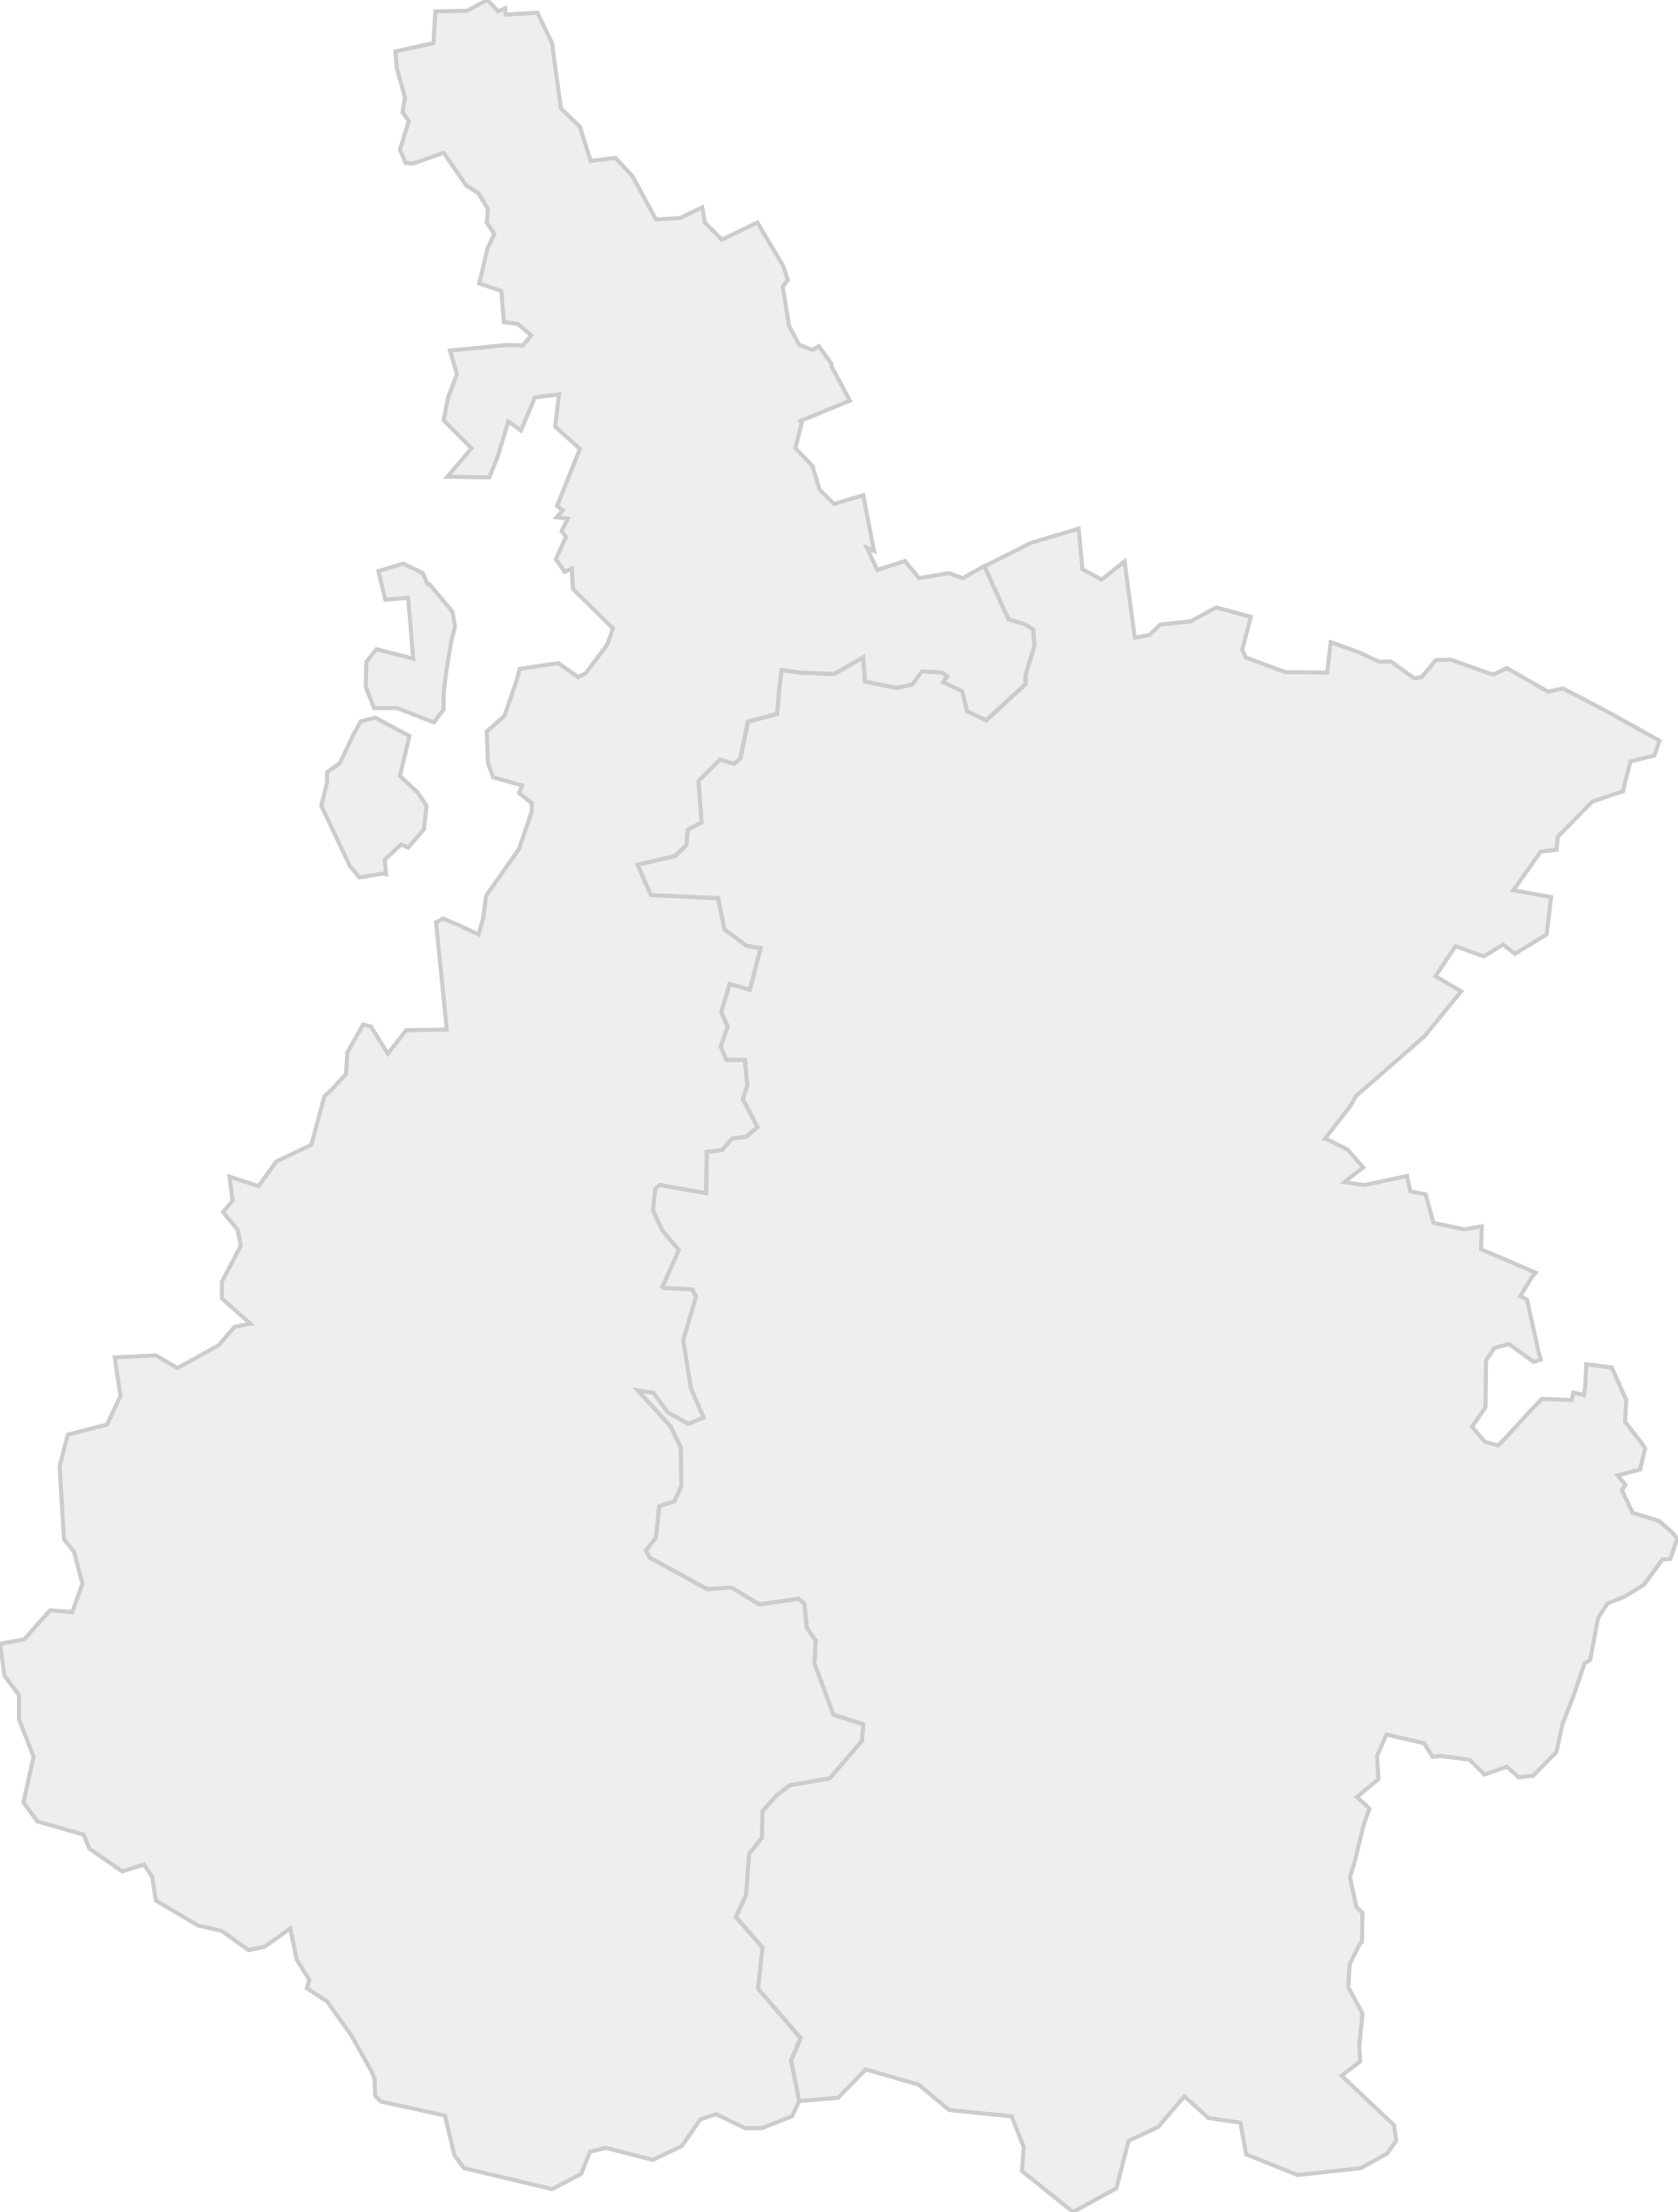
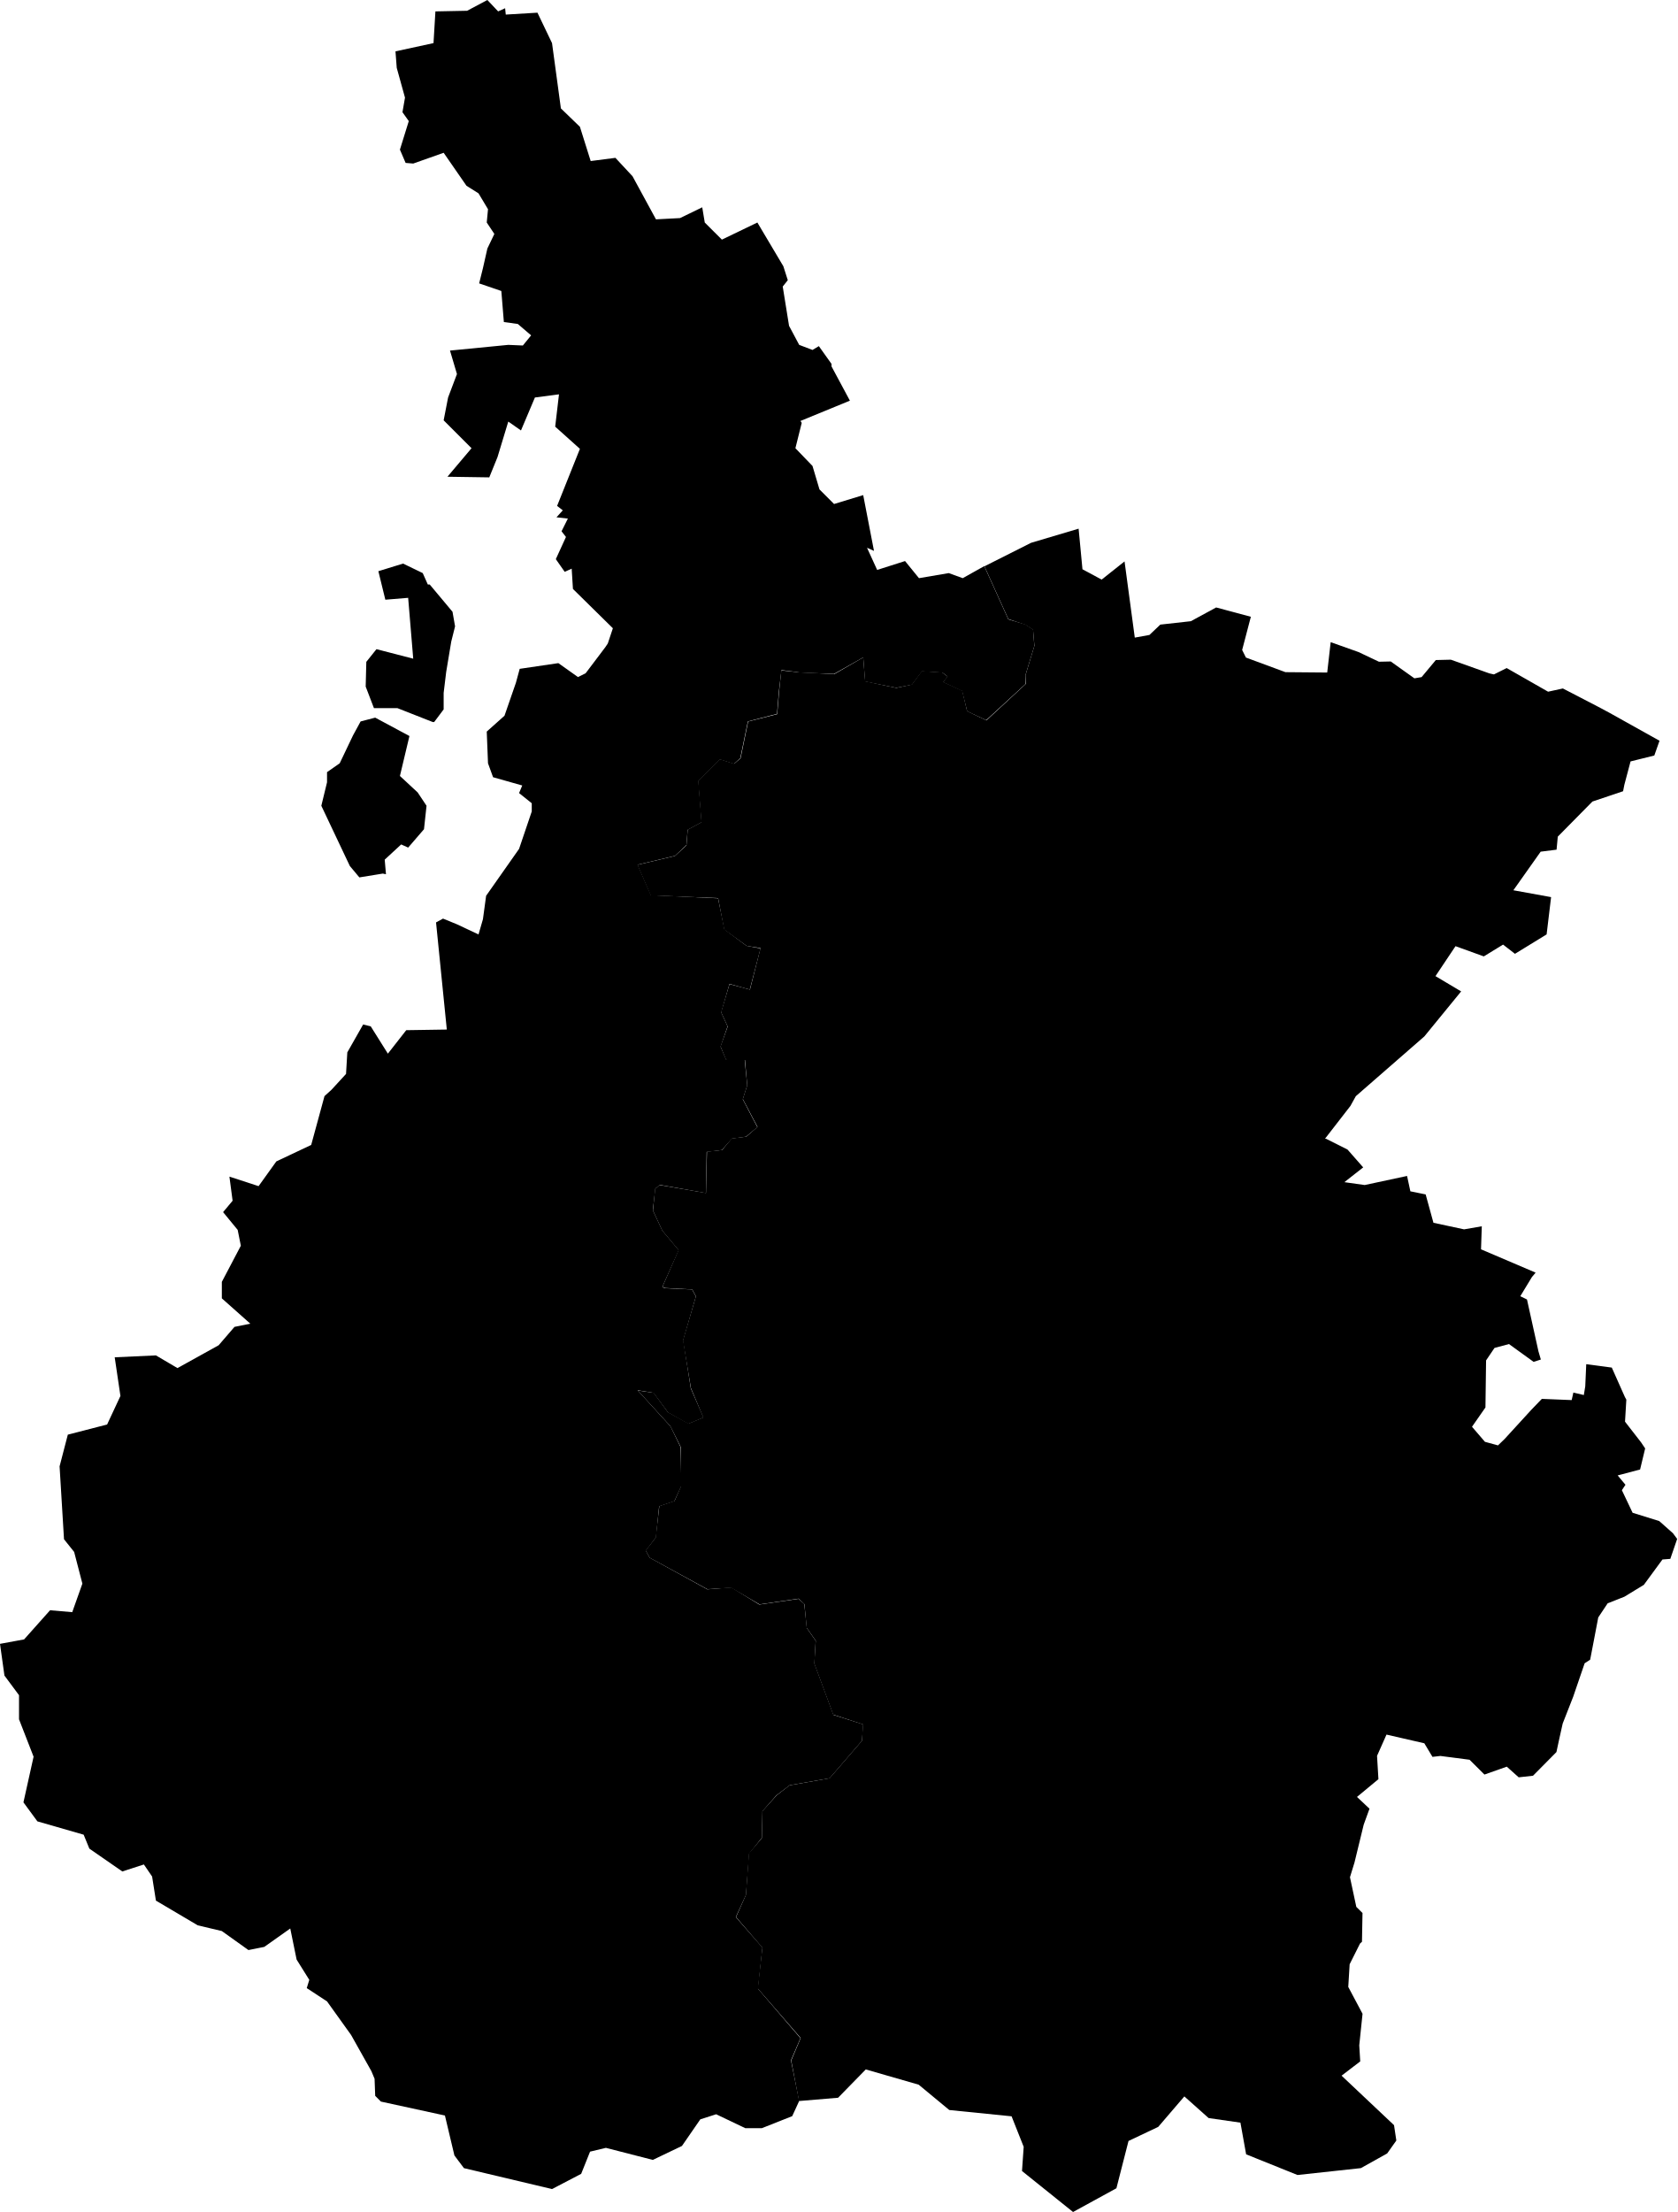
- <svg xmlns="http://www.w3.org/2000/svg" version="1.1" width="413.478" height="545.183" fill="#eeeeee" stroke="#cccccc">
-   <path class="circo" id="id-065-01" d="M160.972 298.338L163.26 303.287L167.285 308.107L163.305 317.148L163.963 317.449L170.655 317.806L171.572 319.494L168.365 330.387L170.338 342.135L173.383 349.357L169.754 350.867L164.661 348.05L161.152 343.269L157.242 342.714L165.263 351.506L167.886 356.748L167.906 366.286L166.291 369.938L162.55 371.191L161.647 378.977L159.177 382.148L160.165 383.924L174.374 391.676L180.264 391.328L187.254 395.427L196.885 394.014L198.313 395.363L198.866 401.188L201.11 404.375L200.745 410.008L205.412 422.598L212.747 424.995L212.497 429.044L204.509 438.28L194.638 440.022L191.438 442.513L187.946 446.401L187.818 453.02L184.62 456.808L183.883 467.043L181.454 472.497L187.944 480.013L186.805 490.084L197.405 502.301L195.058 507.853L196.981 517.836L206.619 517.023L213.444 510.046L226.487 513.803L234.03 520.052L249.391 521.6L252.373 529.12L251.962 535.086L264.544 545.183L275.233 539.335L278.219 527.674L285.547 524.205L291.985 516.693L297.965 522.03L305.81 523.163L307.213 530.969L319.876 536.066L335.505 534.371L341.987 530.756L344.244 527.567L343.673 523.782L330.745 511.584L335.347 508.071L335.106 504.112L335.915 496.333L332.397 489.713L332.736 484.123L335.293 479.013L335.777 478.586L335.903 471.49L334.38 469.986L332.816 462.677L333.93 459.044L336.198 449.72L337.631 445.784L334.545 442.884L339.831 438.505L339.492 432.761L341.82 427.521L351.143 429.66L353.156 433.008L355.104 432.785L362.301 433.721L365.971 437.372L371.477 435.426L374.412 438.048L377.94 437.662L383.717 431.823L384.45 428.414L385.26 424.789L387.85 418.18L390.668 409.946L392.03 409.058L392.92 404.437L394.025 398.643L396.344 395.167L400.474 393.537L405.263 390.613L409.854 384.358L411.792 384.211L413.478 379.297L412.447 377.895L409.393 375.186L409.051 374.883L402.497 372.849L399.85 367.279L400.737 365.946L398.808 363.641L404.338 362.183L405.589 356.99L404.58 355.488L400.623 350.394L400.95 344.965L400.597 344.322L397.365 337.065L391.064 336.227L390.818 341.702L390.471 343.831L387.888 343.22L387.475 345.073L380.122 344.777L377.512 347.483L370.938 354.664L369.304 356.242L366.088 355.359L362.898 351.648L366.215 346.889L366.37 335.296L368.444 332.223L372.012 331.259L378.091 335.653L379.877 335.08L379.284 333.074L376.455 320.281L374.803 319.475L377.672 314.757L378.583 313.661L365.127 307.913L365.315 302.241L360.945 302.996L353.395 301.376L351.473 294.385L347.706 293.62L346.892 289.837L336.444 292.07L331.436 291.367L336.075 287.727L332.216 283.329L326.935 280.676L326.668 280.643L332.936 272.567L334.259 270.171L351.143 255.45L360.223 244.348L353.894 240.586L358.833 233.199L365.809 235.719L370.561 232.81L373.491 235.086L381.293 230.299L382.402 221.11L373.101 219.419L379.83 209.91L383.75 209.417L384.049 206.204L392.584 197.554L400.15 195.011L400.458 193.426L401.992 187.663L407.845 186.209L409.129 182.57L396.84 175.71L393.816 174.094L385.305 169.685L381.662 170.482L371.449 164.657L368.312 166.222L367.177 165.963L357.692 162.591L353.98 162.682L350.475 166.884L348.698 167.183L342.866 163.031L339.959 163.093L334.925 160.71L328.06 158.27L327.206 165.756L316.907 165.666L307.167 162.064L306.236 160.196L308.378 152.014L299.825 149.719L293.59 153.106L286.058 153.943L283.376 156.495L279.766 157.15L277.24 138.371L271.597 142.848L266.864 140.305L265.914 130.3L254.2 133.784L242.699 139.575L248.588 152.582L252.788 153.978L254.681 155.222L255.016 159.161L252.814 166.422L252.888 168.569L243.187 177.553L238.429 175.264L237.236 170.237L232.571 168.093L233.646 166.762L232.289 165.731L227.336 165.412L227.147 165.556L224.806 168.715L220.969 169.547L213.302 167.917L212.804 162.034L205.703 166.141L197.408 165.731L196.361 165.633L192.626 165.232L192.082 170.322L191.608 176.013L184.439 177.837L182.571 186.906L181.006 188.24L177.488 187.125L172.114 192.506L172.917 202.655L169.546 204.488L169.228 208.355L166.393 210.966L157.133 213.157L160.41 220.684L177.039 221.353L178.532 229.109L184.083 233.136L187.496 233.672L184.889 243.907L179.856 242.539L177.773 249.469L179.403 253.013L177.629 257.909L179.011 261.246L183.662 261.253L184.213 267.484L183.13 270.874L186.756 277.75L183.981 280.149L180.404 280.595L178.028 283.434L174.293 283.85L174.052 294.031L162.587 292.059L161.51 293.011L160.972 298.338z">
+ <svg xmlns="http://www.w3.org/2000/svg" version="1.1" viewBox="0 0 82.696 109.037">
+   <path class="circo" id="id-065-01" d="M32.194 59.668L32.652 60.657L33.457 61.621L32.661 63.43L32.793 63.49L34.131 63.561L34.314 63.899L33.673 66.077L34.068 68.427L34.677 69.871L33.951 70.173L32.932 69.61L32.23 68.654L31.448 68.543L33.053 70.301L33.577 71.35L33.581 73.257L33.258 73.988L32.51 74.238L32.329 75.795L31.835 76.43L32.033 76.785L34.875 78.335L36.053 78.266L37.451 79.085L39.377 78.803L39.663 79.073L39.773 80.238L40.222 80.875L40.149 82.002L41.082 84.52L42.549 84.999L42.499 85.809L40.902 87.656L38.928 88.004L38.288 88.503L37.589 89.28L37.564 90.604L36.924 91.362L36.777 93.409L36.291 94.499L37.589 96.003L37.361 98.017L39.481 100.46L39.012 101.571L39.396 103.567L41.324 103.405L42.689 102.009L45.297 102.761L46.806 104.01L49.878 104.32L50.475 105.824L50.392 107.017L52.909 109.037L55.047 107.867L55.644 105.535L57.109 104.841L58.397 103.339L59.593 104.406L61.162 104.633L61.443 106.194L63.975 107.213L67.101 106.874L68.397 106.151L68.849 105.513L68.735 104.756L66.149 102.317L67.069 101.614L67.021 100.822L67.183 99.267L66.479 97.943L66.547 96.825L67.059 95.803L67.155 95.717L67.181 94.298L66.876 93.997L66.563 92.535L66.786 91.809L67.24 89.944L67.526 89.157L66.909 88.577L67.966 87.701L67.898 86.552L68.364 85.504L70.229 85.932L70.631 86.602L71.021 86.557L72.46 86.744L73.194 87.474L74.295 87.085L74.882 87.61L75.588 87.532L76.743 86.365L76.89 85.683L77.052 84.958L77.57 83.636L78.134 81.989L78.406 81.812L78.584 80.887L78.805 79.729L79.269 79.033L80.095 78.707L81.053 78.123L81.971 76.872L82.358 76.842L82.696 75.859L82.489 75.579L81.879 75.037L81.81 74.977L80.499 74.57L79.97 73.456L80.147 73.189L79.762 72.728L80.868 72.437L81.118 71.398L80.916 71.098L80.125 70.079L80.19 68.993L80.119 68.864L79.473 67.413L78.213 67.245L78.164 68.34L78.094 68.766L77.578 68.644L77.495 69.015L76.024 68.955L75.502 69.497L74.188 70.933L73.861 71.248L73.218 71.072L72.58 70.33L73.243 69.378L73.274 67.059L73.689 66.445L74.402 66.252L75.618 67.131L75.975 67.016L75.857 66.615L75.291 64.056L74.961 63.895L75.534 62.951L75.717 62.732L73.025 61.583L73.063 60.448L72.189 60.599L70.679 60.275L70.295 58.877L69.541 58.724L69.378 57.967L67.289 58.414L66.287 58.273L67.215 57.545L66.443 56.666L65.387 56.135L65.334 56.129L66.587 54.513L66.852 54.034L70.229 51.09L72.045 48.87L70.779 48.117L71.767 46.64L73.162 47.144L74.112 46.562L74.698 47.017L76.259 46.06L76.48 44.222L74.62 43.884L75.966 41.982L76.75 41.883L76.81 41.241L78.517 39.511L80.03 39.002L80.092 38.685L80.398 37.533L81.569 37.242L81.826 36.514L79.368 35.142L78.763 34.819L77.061 33.937L76.332 34.096L74.29 32.931L73.662 33.244L73.435 33.193L71.538 32.518L70.796 32.536L70.095 33.377L69.74 33.437L68.573 32.606L67.992 32.619L66.985 32.142L65.612 31.654L65.441 33.151L63.381 33.133L61.433 32.413L61.247 32.039L61.676 30.403L59.965 29.944L58.718 30.621L57.212 30.789L56.675 31.299L55.953 31.43L55.448 27.674L54.319 28.57L53.373 28.061L53.183 26.06L50.84 26.757L48.54 27.915L49.718 30.516L50.558 30.796L50.936 31.044L51.003 31.832L50.563 33.284L50.578 33.714L48.637 35.511L47.686 35.053L47.447 34.047L46.514 33.619L46.729 33.352L46.458 33.146L45.467 33.082L45.429 33.111L44.961 33.743L44.194 33.909L42.66 33.583L42.561 32.407L41.141 33.228L39.482 33.146L39.272 33.127L38.525 33.046L38.416 34.064L38.322 35.203L36.888 35.567L36.514 37.381L36.201 37.648L35.498 37.425L34.423 38.501L34.583 40.531L33.909 40.898L33.846 41.671L33.279 42.193L31.427 42.631L32.082 44.137L35.408 44.271L35.706 45.822L36.817 46.627L37.499 46.734L36.978 48.781L35.971 48.508L35.555 49.894L35.881 50.603L35.526 51.582L35.802 52.249L36.732 52.251L36.843 53.497L36.626 54.175L37.351 55.55L36.796 56.03L36.081 56.119L35.606 56.687L34.859 56.77L34.81 58.806L32.517 58.412L32.302 58.602L32.194 59.668z">
      </path>
-   <path class="circo" id="id-065-02" d="M120.156 0L115.156 2.656L107.344 2.812L106.875 10.625L97.5 12.656L97.812 16.718L99.844 24.062L99.219 27.656L100.781 29.843L98.594 36.875L100 40.156L101.875 40.312L109.375 37.656L115 45.781L117.969 47.656L120.312 51.562L120 54.843L121.875 57.656L120.156 61.25L119.062 66.093L118.125 69.843L123.594 71.718L124.219 79.375L127.656 79.843L130.938 82.656L128.906 85.156L125.312 85L110.938 86.406L112.656 92.188L110.469 97.968L109.375 103.593L116.25 110.468L110.312 117.5L120.625 117.656L122.656 112.656L125.312 103.906L128.438 106.093L131.875 97.968L137.812 97.188L136.875 105.156L142.969 110.625L137.344 124.688L138.75 125.781L137.188 127.5L140 127.812L138.438 130.938L139.531 132.343L137.031 137.812L139.219 140.938L140.938 140.156L141.25 145.156L151.094 154.843L149.844 158.593L149.219 159.531L144.375 165.938L142.5 166.875L137.656 163.438L128.125 164.843L127.188 168.281L124.375 176.406L120 180.312L120.312 188.125L121.562 191.562L128.75 193.593L127.969 195.468L131.094 197.968L131.094 200L127.969 209.218L119.844 220.781L119.062 226.562L117.969 230.312L112.656 227.812L109.219 226.406L107.5 227.343L110.156 253.75L100.156 253.906L95.625 259.688L91.406 252.968L89.531 252.5L85.625 259.375L85.312 264.688L81.719 268.593L80 270.156L76.719 282.188L68.125 286.25L63.75 292.343L56.562 290L57.344 295.938L55 298.75L58.594 303.125L59.375 307.031L54.688 315.938L54.688 320L61.719 326.25L57.812 327.031L53.906 331.562L43.75 337.188L38.438 334.062L28.281 334.531L29.688 344.062L26.406 351.093L16.719 353.593L14.688 361.406L15.781 379.375L18.281 382.5L20.312 390.312L17.812 397.343L12.344 396.875L5.938 404.062L0 405.156L1.094 412.968L4.688 417.812L4.688 423.75L8.281 432.968L5.781 444.218L9.219 448.906L20.625 452.188L22.031 455.625L30.156 461.25L35.469 459.531L37.5 462.5L38.438 468.438L48.75 474.531L54.688 475.938L61.25 480.625L65.156 479.843L71.562 475.312L73.125 482.968L76.25 487.968L75.625 490L80.625 493.281L86.562 501.562L91.562 510.468L92.344 512.343L92.5 516.562L93.906 517.968L109.688 521.406L112.031 531.25L114.375 534.375L136.094 539.531L143.281 535.781L145.469 530.312L149.375 529.375L160.938 532.343L168.125 528.906L172.656 522.343L176.562 521.093L183.75 524.531L187.812 524.531L195.312 521.562L197.031 517.812L195 507.812L197.344 502.343L186.875 490.156L187.969 480L181.406 472.5L183.906 467.031L184.688 456.875L187.812 452.968L187.969 446.406L191.406 442.5L194.688 440L204.531 438.281L212.5 429.062L212.812 425L205.469 422.656L200.781 410L201.094 404.375L198.906 401.25L198.281 395.312L196.875 394.062L187.188 395.468L180.312 391.25L174.375 391.718L160.156 383.906L159.219 382.188L161.719 378.906L162.5 371.25L166.25 370L167.969 366.25L167.812 356.718L165.312 351.562L157.188 342.656L161.094 343.281L164.688 348.125L169.688 350.938L173.438 349.375L170.312 342.188L168.438 330.312L171.562 319.531L170.625 317.812L163.906 317.5L163.281 317.188L167.344 308.125L163.281 303.281L160.938 298.281L161.562 292.968L162.656 292.031L174.062 294.062L174.219 283.906L177.969 283.438L180.469 280.625L183.906 280.156L186.719 277.812L183.125 270.938L184.219 267.5L183.594 261.25L179.062 261.25L177.656 257.968L179.375 252.968L177.812 249.531L179.844 242.5L184.844 243.906L187.5 233.75L184.062 233.125L178.594 229.062L177.031 221.406L160.469 220.625L157.188 213.125L166.406 210.938L169.219 208.281L169.531 204.531L172.969 202.656L172.188 192.5L177.5 187.188L180.938 188.281L182.5 186.875L184.375 177.812L191.562 175.938L192.031 170.312L192.656 165.156L196.406 165.625L197.344 165.781L205.625 166.093L212.812 162.031L213.281 167.968L220.938 169.531L224.844 168.75L227.188 165.625L227.344 165.468L232.344 165.781L233.594 166.718L232.5 168.125L237.188 170.312L238.438 175.312L243.125 177.5L252.812 168.593L252.812 166.406L255 159.218L254.688 155.156L252.812 153.906L248.594 152.656L242.656 139.531L237.344 142.5L233.906 141.25L226.562 142.5L223.125 138.281L216.25 140.468L213.75 135L215.469 135.781L212.812 122.031L205.625 124.218L202.031 120.625L200.312 114.843L196.094 110.468L197.656 104.218L197.344 103.75L209.531 98.75L205 90.312L205 89.688L201.875 85.312L200.312 86.25L197.031 85L194.531 80.312L192.969 70.625L194.219 69.062L193.125 65.625L186.719 54.843L177.969 59.062L173.75 54.843L173.125 51.093L167.656 53.75L161.719 54.062L155.938 43.438L151.719 38.906L145.625 39.688L142.969 31.25L138.281 26.718L136.094 10.625L132.5 3.125L124.688 3.593L124.531 2.031L122.812 2.812L120.156 0zM99.375 138.906L93.281 140.781L95 147.812L100.625 147.343L101.875 162.343L92.812 160L90.312 163.125L90.156 169.218L92.188 174.531L97.969 174.531L106.719 177.968L107.031 177.968L109.375 174.843L109.375 170.781L110 165.625L111.25 158.125L112.188 154.375L111.562 150.781L105.938 144.062L105.469 144.062L104.219 141.25L99.375 138.906zM92.5 176.875L88.906 177.812L87.031 181.25L83.75 188.125L80.625 190.312L80.625 192.812L79.219 198.593L86.25 213.438L88.594 216.25L94.375 215.312L95.156 215.468L94.844 211.875L98.906 208.125L100.625 208.906L104.531 204.375L105.156 198.593L102.969 195.312L98.594 191.25L100.938 181.406L92.5 176.875z">
+   <path class="circo" id="id-065-02" d="M24.031 0L23.031 0.531L21.469 0.562L21.375 2.125L19.5 2.531L19.562 3.344L19.969 4.812L19.844 5.531L20.156 5.969L19.719 7.375L20 8.031L20.375 8.062L21.875 7.531L23 9.156L23.594 9.531L24.062 10.312L24 10.969L24.375 11.531L24.031 12.25L23.812 13.219L23.625 13.969L24.719 14.344L24.844 15.875L25.531 15.969L26.188 16.531L25.781 17.031L25.062 17L22.188 17.281L22.531 18.438L22.094 19.594L21.875 20.719L23.25 22.094L22.062 23.5L24.125 23.531L24.531 22.531L25.062 20.781L25.688 21.219L26.375 19.594L27.562 19.438L27.375 21.031L28.594 22.125L27.469 24.938L27.75 25.156L27.438 25.5L28 25.562L27.688 26.188L27.906 26.469L27.406 27.562L27.844 28.188L28.188 28.031L28.25 29.031L30.219 30.969L29.969 31.719L29.844 31.906L28.875 33.188L28.5 33.375L27.531 32.688L25.625 32.969L25.438 33.656L24.875 35.281L24 36.062L24.062 37.625L24.312 38.312L25.75 38.719L25.594 39.094L26.219 39.594L26.219 40L25.594 41.844L23.969 44.156L23.812 45.312L23.594 46.062L22.531 45.562L21.844 45.281L21.5 45.469L22.031 50.75L20.031 50.781L19.125 51.938L18.281 50.594L17.906 50.5L17.125 51.875L17.062 52.938L16.344 53.719L16 54.031L15.344 56.438L13.625 57.25L12.75 58.469L11.312 58L11.469 59.188L11 59.75L11.719 60.625L11.875 61.406L10.938 63.188L10.938 64L12.344 65.25L11.562 65.406L10.781 66.312L8.75 67.438L7.688 66.812L5.656 66.906L5.938 68.812L5.281 70.219L3.344 70.719L2.938 72.281L3.156 75.875L3.656 76.5L4.062 78.062L3.562 79.469L2.469 79.375L1.188 80.812L0 81.031L0.219 82.594L0.938 83.562L0.938 84.75L1.656 86.594L1.156 88.844L1.844 89.781L4.125 90.438L4.406 91.125L6.031 92.25L7.094 91.906L7.5 92.5L7.688 93.688L9.75 94.906L10.938 95.188L12.25 96.125L13.031 95.969L14.312 95.062L14.625 96.594L15.25 97.594L15.125 98L16.125 98.656L17.312 100.312L18.312 102.094L18.469 102.469L18.5 103.312L18.781 103.594L21.938 104.281L22.406 106.25L22.875 106.875L27.219 107.906L28.656 107.156L29.094 106.062L29.875 105.875L32.188 106.469L33.625 105.781L34.531 104.469L35.312 104.219L36.75 104.906L37.562 104.906L39.062 104.312L39.406 103.562L39 101.562L39.469 100.469L37.375 98.031L37.594 96L36.281 94.5L36.781 93.406L36.938 91.375L37.562 90.594L37.594 89.281L38.281 88.5L38.938 88L40.906 87.656L42.5 85.812L42.562 85L41.094 84.531L40.156 82L40.219 80.875L39.781 80.25L39.656 79.062L39.375 78.812L37.438 79.094L36.062 78.25L34.875 78.344L32.031 76.781L31.844 76.438L32.344 75.781L32.5 74.25L33.25 74L33.594 73.25L33.562 71.344L33.062 70.312L31.438 68.531L32.219 68.656L32.938 69.625L33.938 70.188L34.688 69.875L34.062 68.438L33.688 66.062L34.312 63.906L34.125 63.562L32.781 63.5L32.656 63.438L33.469 61.625L32.656 60.656L32.188 59.656L32.312 58.594L32.531 58.406L34.812 58.812L34.844 56.781L35.594 56.688L36.094 56.125L36.781 56.031L37.344 55.562L36.625 54.188L36.844 53.5L36.719 52.25L35.812 52.25L35.531 51.594L35.875 50.594L35.562 49.906L35.969 48.5L36.969 48.781L37.5 46.75L36.812 46.625L35.719 45.812L35.406 44.281L32.094 44.125L31.438 42.625L33.281 42.188L33.844 41.656L33.906 40.906L34.594 40.531L34.438 38.5L35.5 37.438L36.188 37.656L36.5 37.375L36.875 35.562L38.312 35.188L38.406 34.062L38.531 33.031L39.281 33.125L39.469 33.156L41.125 33.219L42.562 32.406L42.656 33.594L44.188 33.906L44.969 33.75L45.438 33.125L45.469 33.094L46.469 33.156L46.719 33.344L46.5 33.625L47.438 34.062L47.688 35.062L48.625 35.5L50.562 33.719L50.562 33.281L51 31.844L50.938 31.031L50.562 30.781L49.719 30.531L48.531 27.906L47.469 28.5L46.781 28.25L45.312 28.5L44.625 27.656L43.25 28.094L42.75 27L43.094 27.156L42.562 24.406L41.125 24.844L40.406 24.125L40.062 22.969L39.219 22.094L39.531 20.844L39.469 20.75L41.906 19.75L41 18.062L41 17.938L40.375 17.062L40.062 17.25L39.406 17L38.906 16.062L38.594 14.125L38.844 13.812L38.625 13.125L37.344 10.969L35.594 11.812L34.75 10.969L34.625 10.219L33.531 10.75L32.344 10.812L31.188 8.688L30.344 7.781L29.125 7.938L28.594 6.25L27.656 5.344L27.219 2.125L26.5 0.625L24.938 0.719L24.906 0.406L24.562 0.562L24.031 0zM19.875 27.781L18.656 28.156L19 29.562L20.125 29.469L20.375 32.469L18.562 32L18.062 32.625L18.031 33.844L18.438 34.906L19.594 34.906L21.344 35.594L21.406 35.594L21.875 34.969L21.875 34.156L22 33.125L22.25 31.625L22.438 30.875L22.312 30.156L21.188 28.812L21.094 28.812L20.844 28.25L19.875 27.781zM18.5 35.375L17.781 35.562L17.406 36.25L16.75 37.625L16.125 38.062L16.125 38.562L15.844 39.719L17.25 42.688L17.719 43.25L18.875 43.062L19.031 43.094L18.969 42.375L19.781 41.625L20.125 41.781L20.906 40.875L21.031 39.719L20.594 39.062L19.719 38.25L20.188 36.281L18.5 35.375z">
      </path>
</svg>
